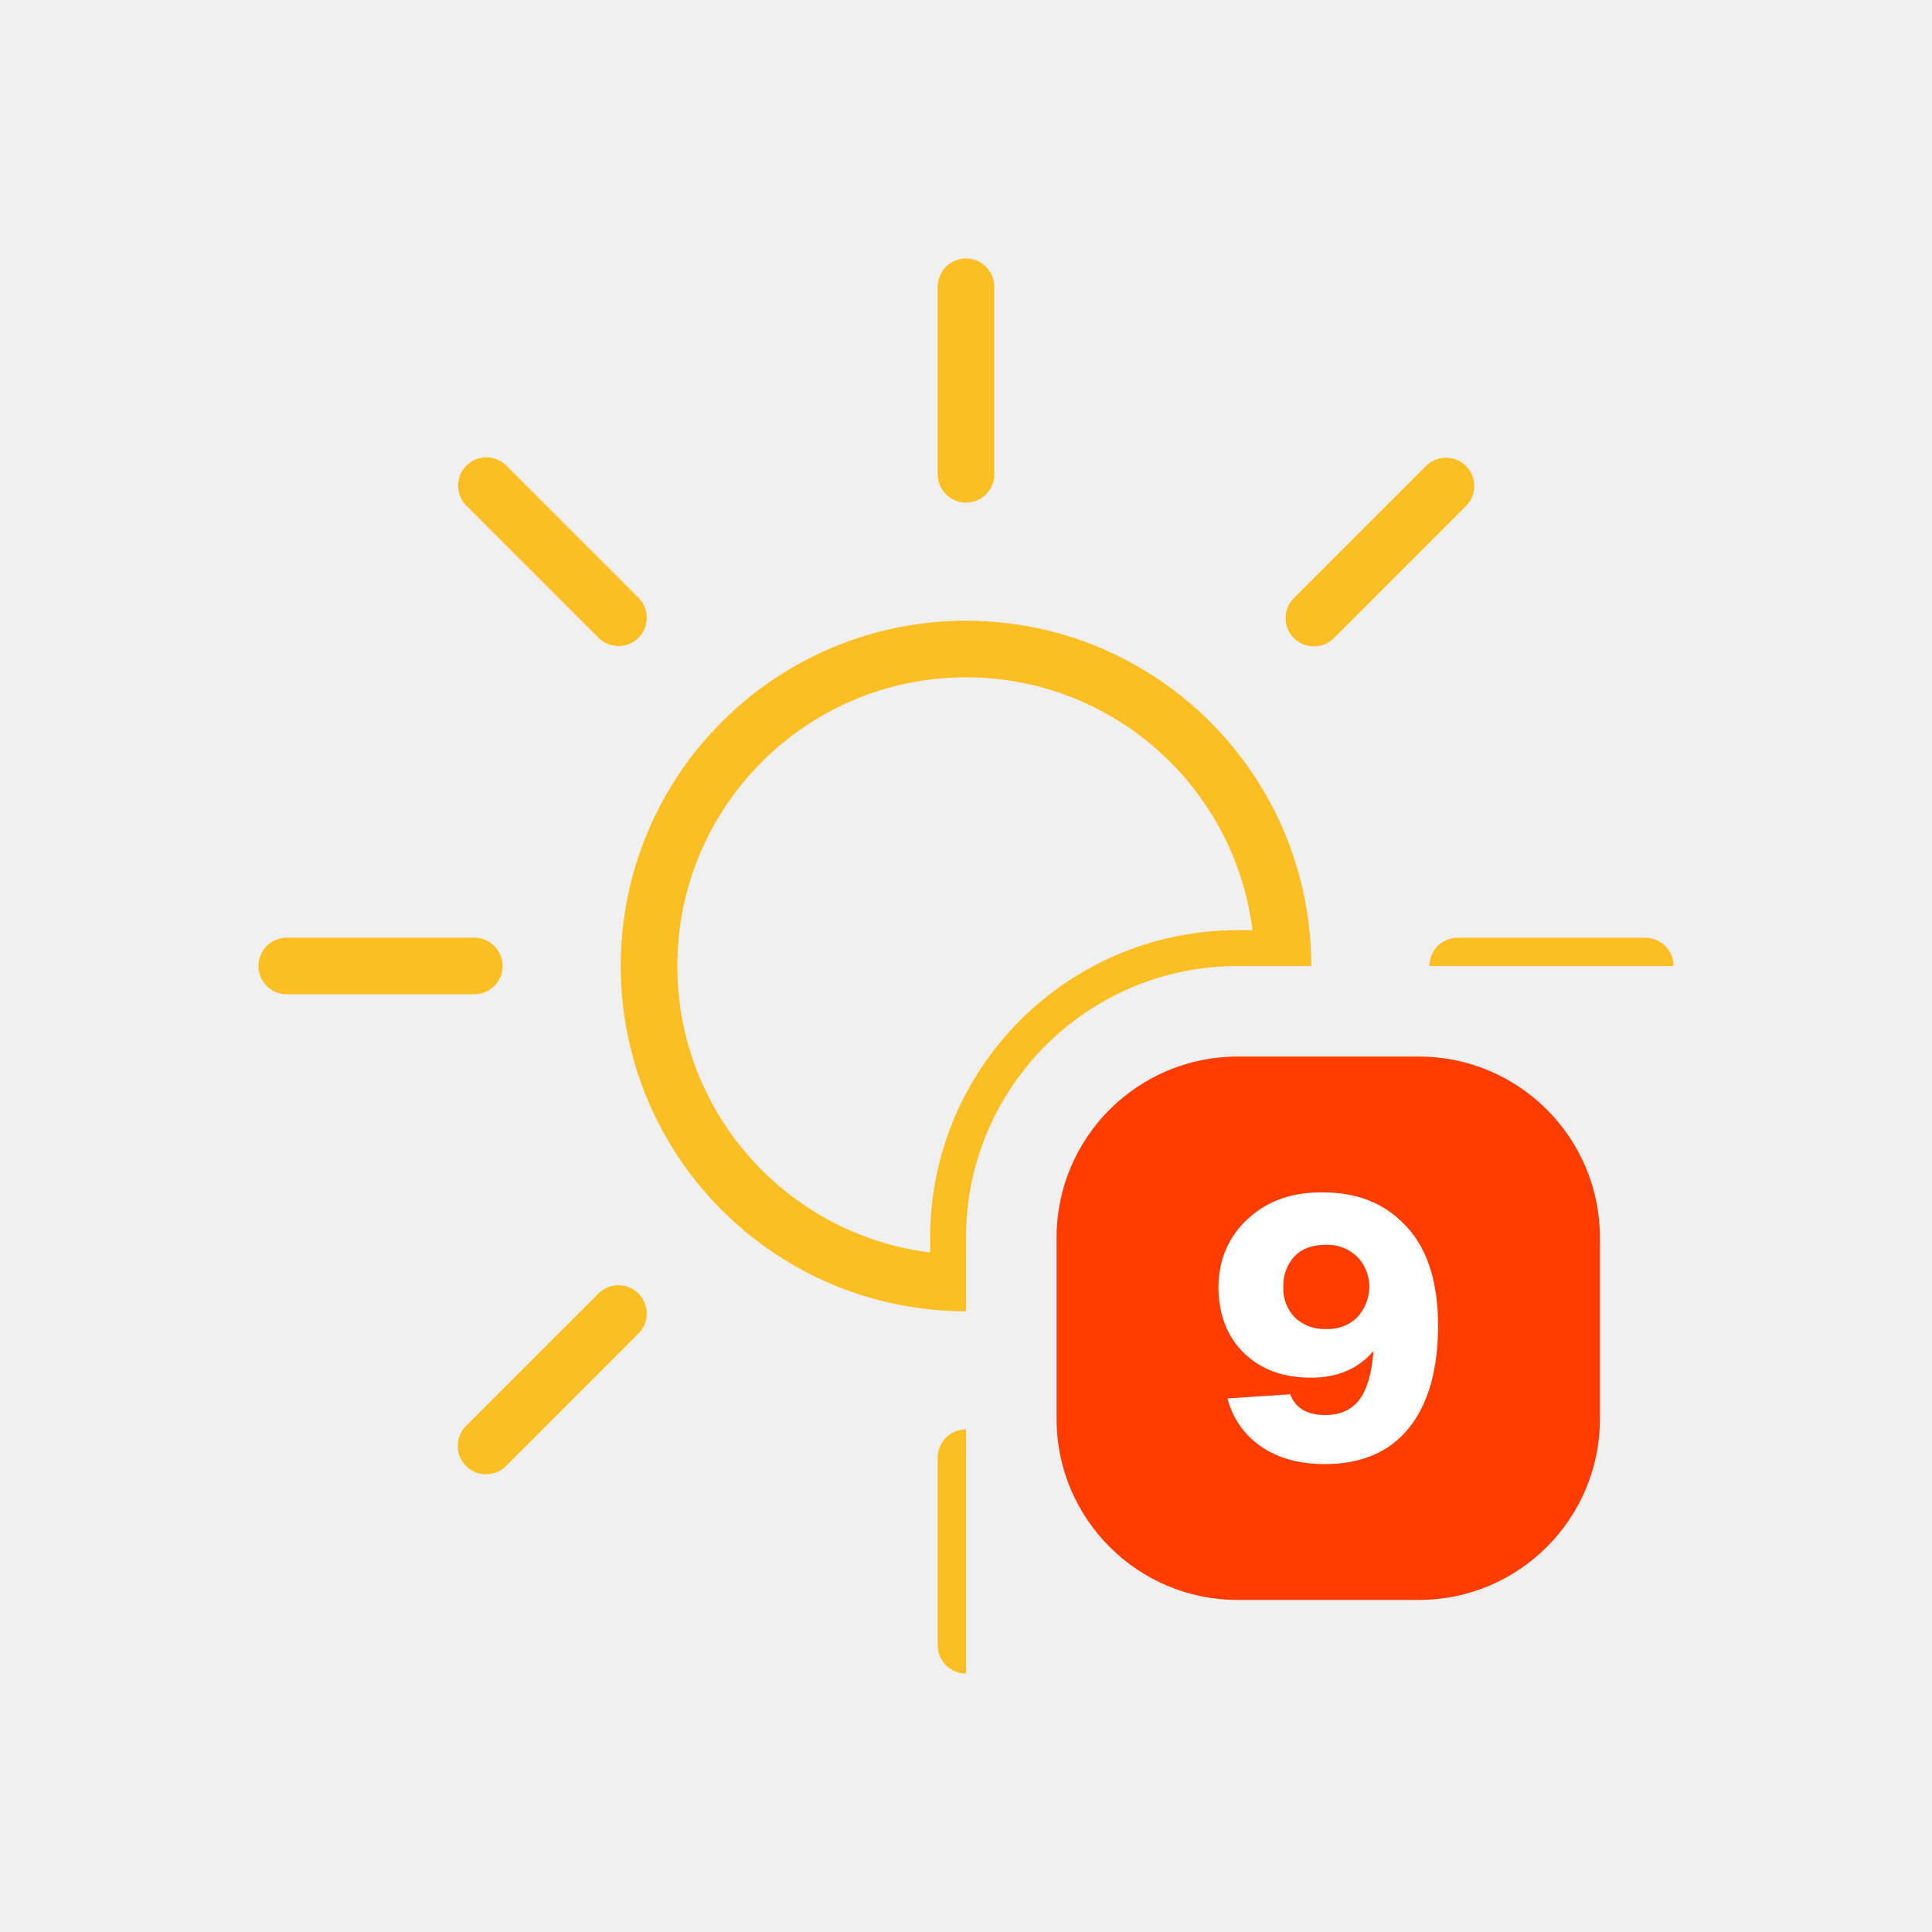
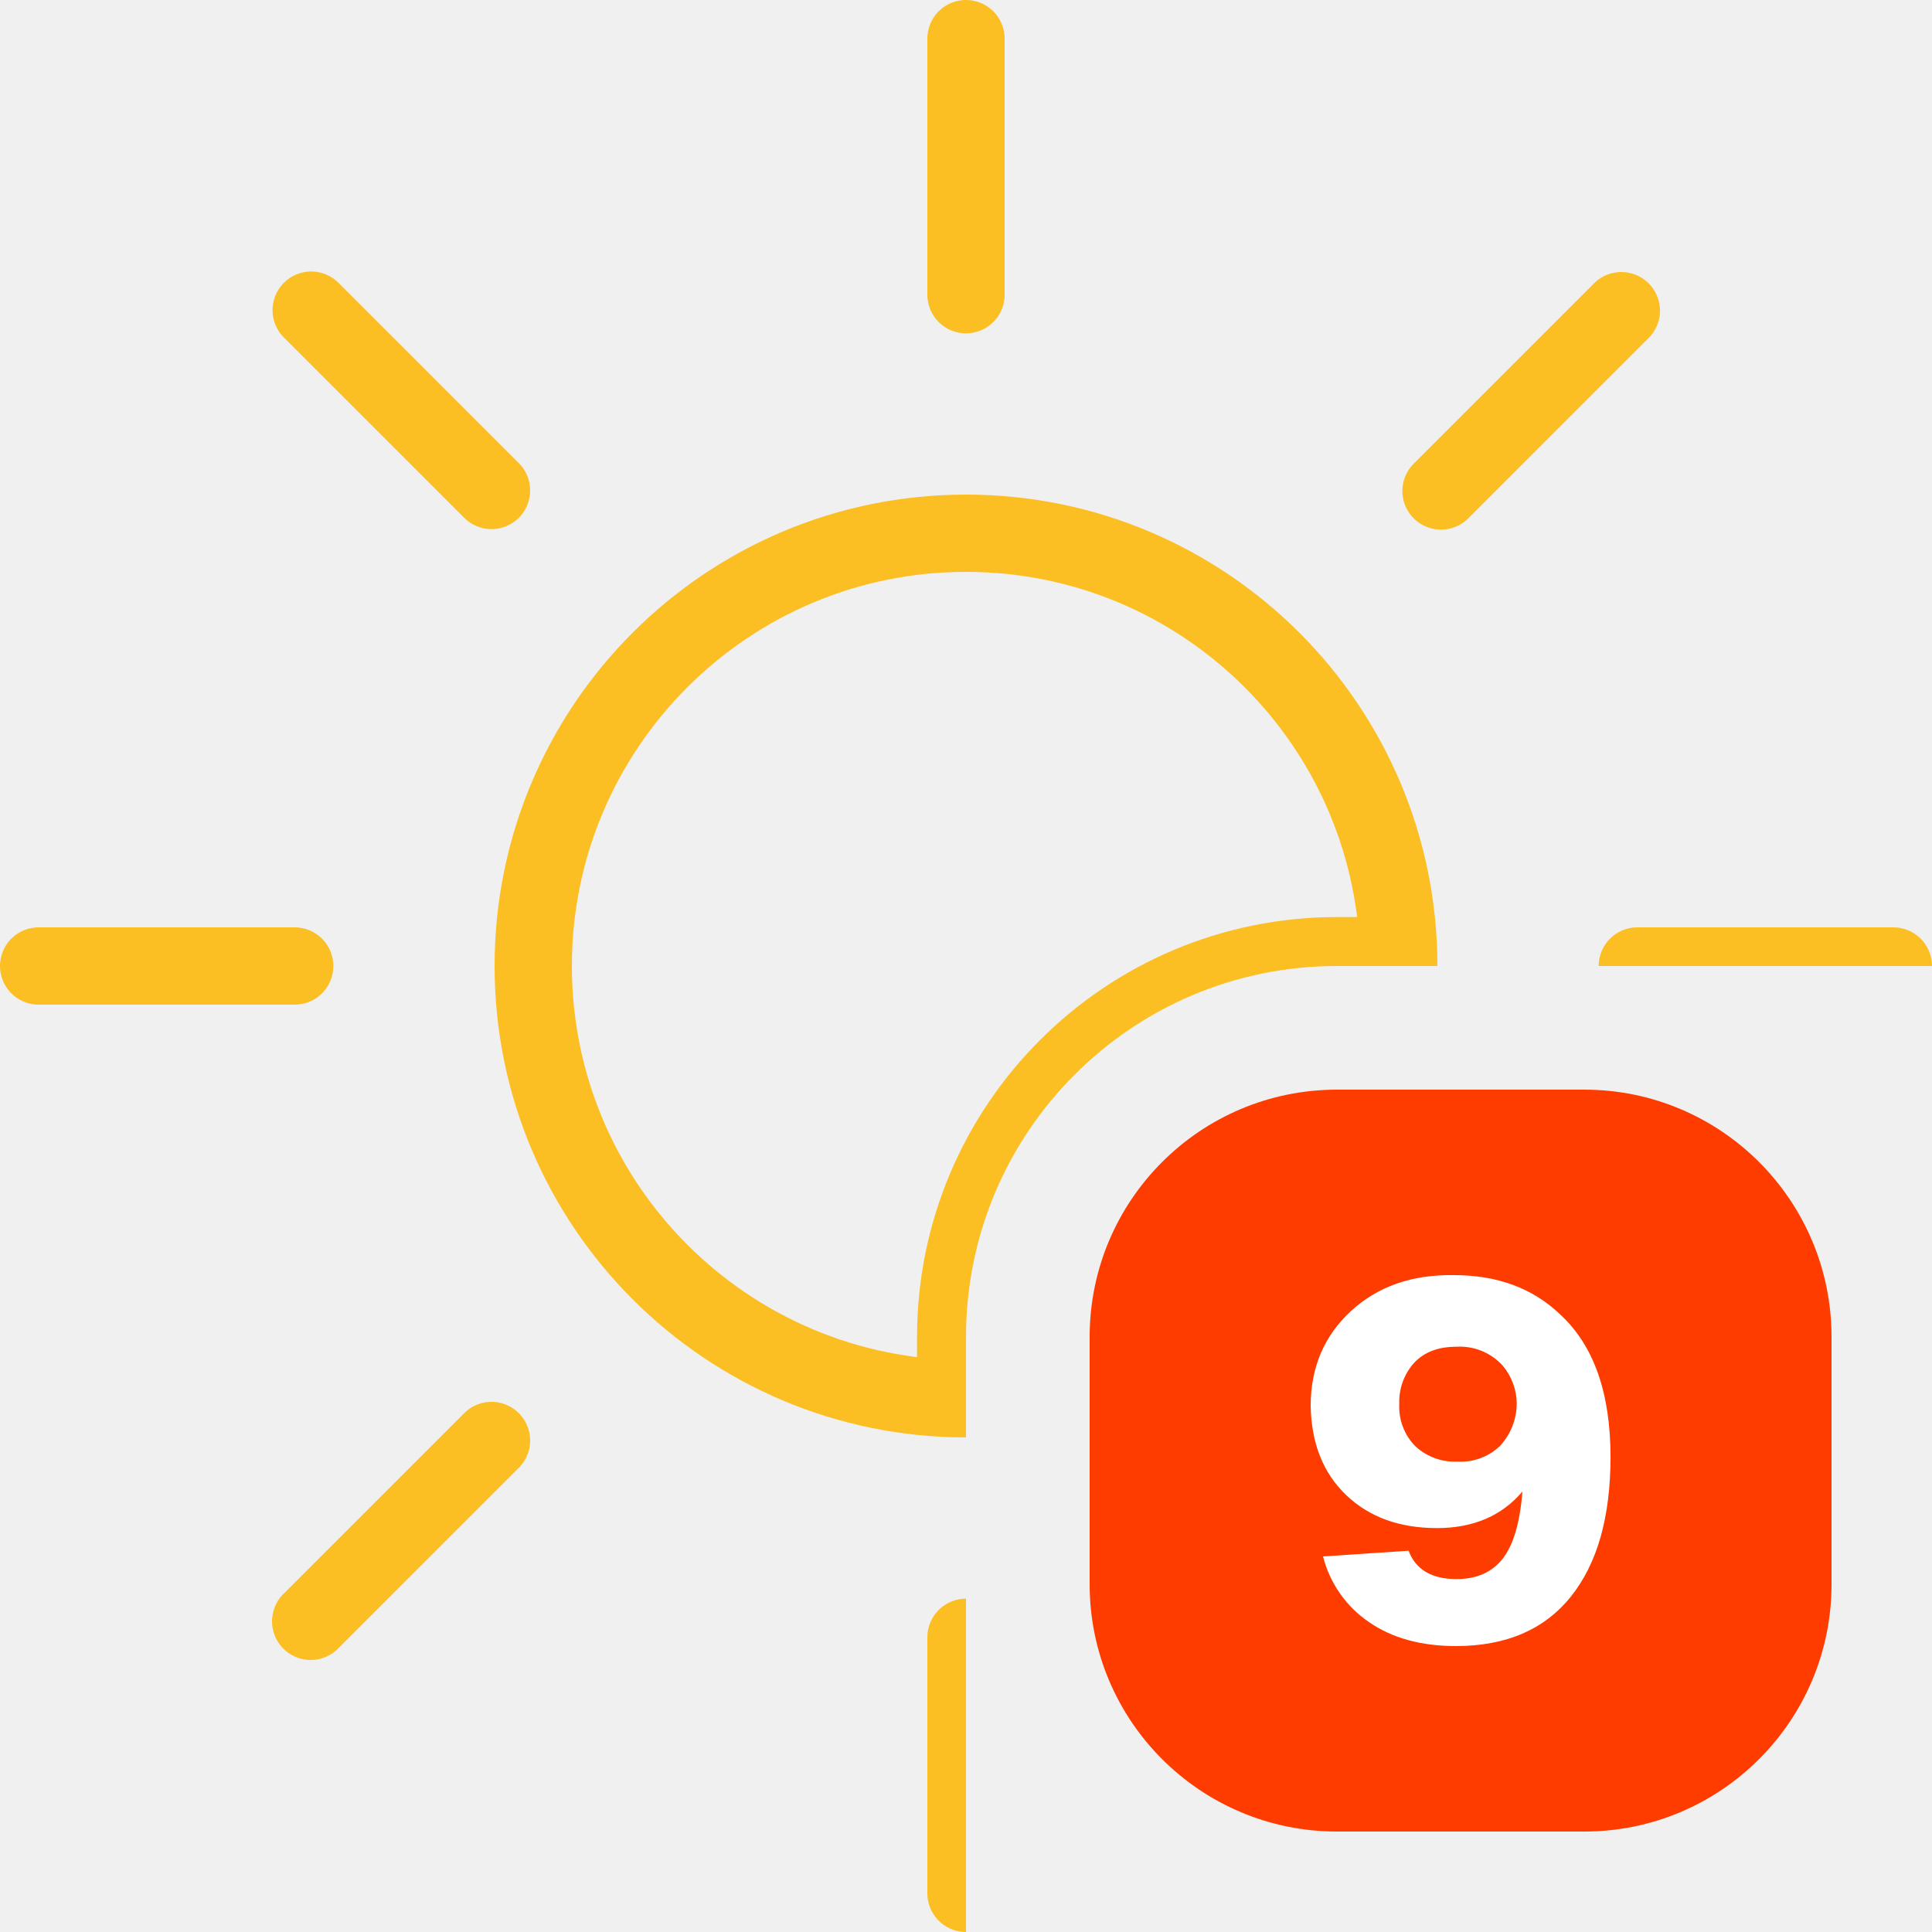
- <svg xmlns="http://www.w3.org/2000/svg" xmlns:xlink="http://www.w3.org/1999/xlink" viewBox="0 0 512 512">
+ <svg xmlns="http://www.w3.org/2000/svg" xmlns:xlink="http://www.w3.org/1999/xlink" viewBox="68.5 68.5 375 375">
  <defs>
    <clipPath id="a">
      <path fill="none" d="M64 64h384v192H328a72 72 0 00-72 72v120H64Z" />
    </clipPath>
    <symbol id="b" viewBox="0 0 375 375">
      <circle cx="187.5" cy="187.5" r="84" fill="none" stroke="#fbbf24" stroke-miterlimit="10" stroke-width="15" />
      <path fill="none" stroke="#fbbf24" stroke-linecap="round" stroke-miterlimit="10" stroke-width="15" d="M187.5 57.2V7.5m0 360v-49.7m92.2-222.5 35-35M60.3 314.7l35.1-35.1m0-184.4-35-35m254.5 254.5-35.1-35.1M57.2 187.5H7.5m360 0h-49.7">
        <animateTransform additive="sum" attributeName="transform" dur="6s" repeatCount="indefinite" type="rotate" values="0 192 192; 45 192 192" />
      </path>
    </symbol>
  </defs>
  <g clip-path="url(#a)">
    <use xlink:href="#b" width="375" height="375" transform="translate(68.5 68.5)" />
    <path fill="none" stroke="#fbbf24" stroke-miterlimit="10" stroke-width="15" d="M254 338v-10a74 74 0 0174-74h10" />
  </g>
  <rect width="144" height="144" x="280" y="280" fill="#ff3c00" rx="48" />
  <path fill="#fff" d="M371.4 323.7q9.7 9 9.7 27.6 0 17.5-7.7 27.1t-22.3 9.6q-10.1 0-16.8-4.6a21.9 21.9 0 01-9-12.8l16.6-1.1q2.1 5.5 9.3 5.5 5.9 0 9-4t3.8-13q-6 7.1-16.6 7.1-10.9 0-17.6-6.4t-6.9-17.3q0-11.2 7.8-18.4t20-7q12.7 0 20.7 7.7Zm-20 28.5a11 11 0 008.2-3 12.2 12.2 0 003.3-8.3 11.6 11.6 0 00-2.7-7.3 11.2 11.2 0 00-9-3.7c-3.5 0-6.2 1-8.2 3.1a11.3 11.3 0 00-2.9 8 10.9 10.9 0 003.1 8.2 11.3 11.3 0 008.3 3Z" />
</svg>
